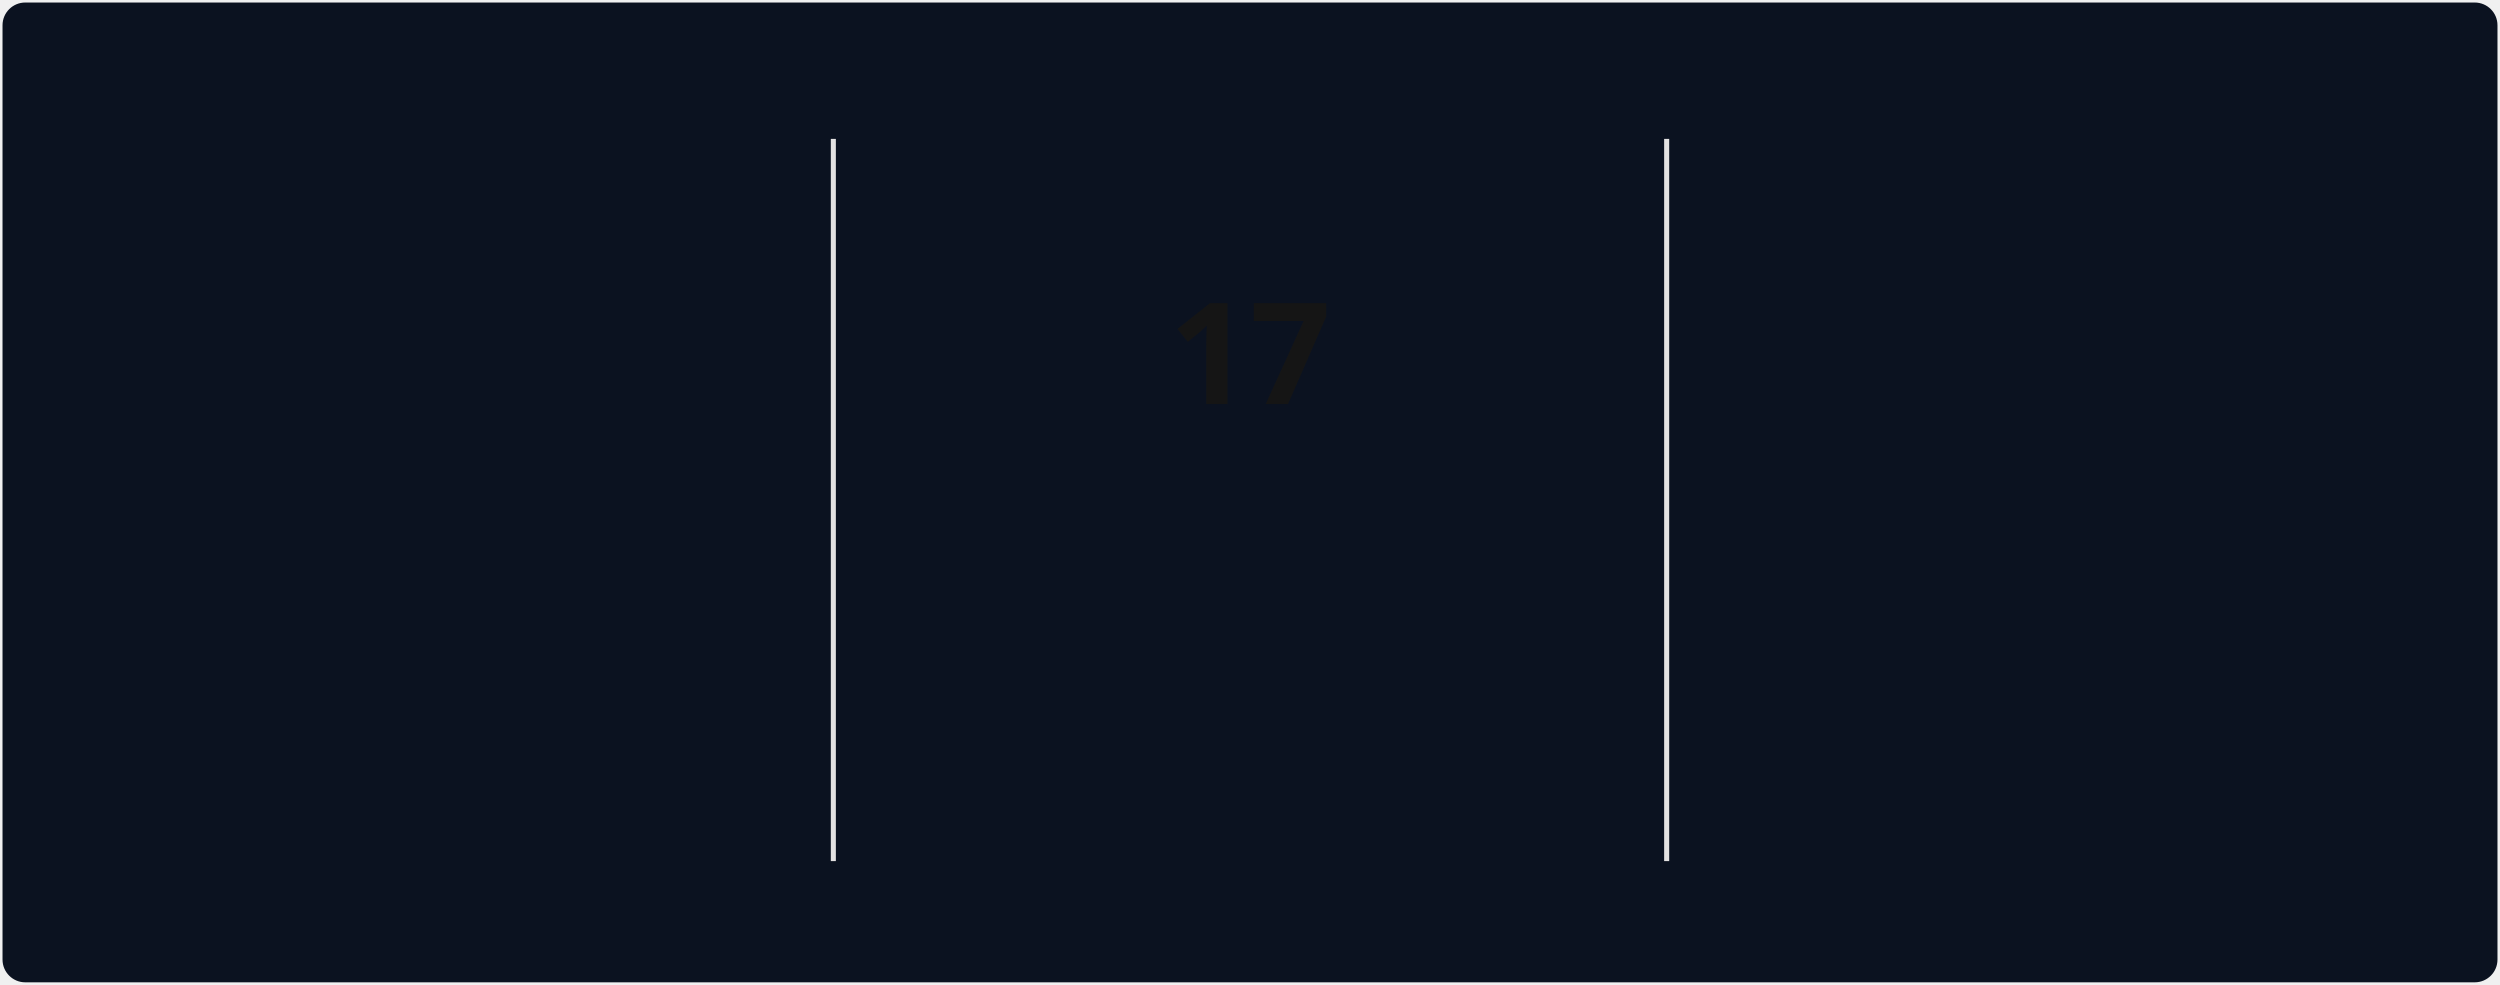
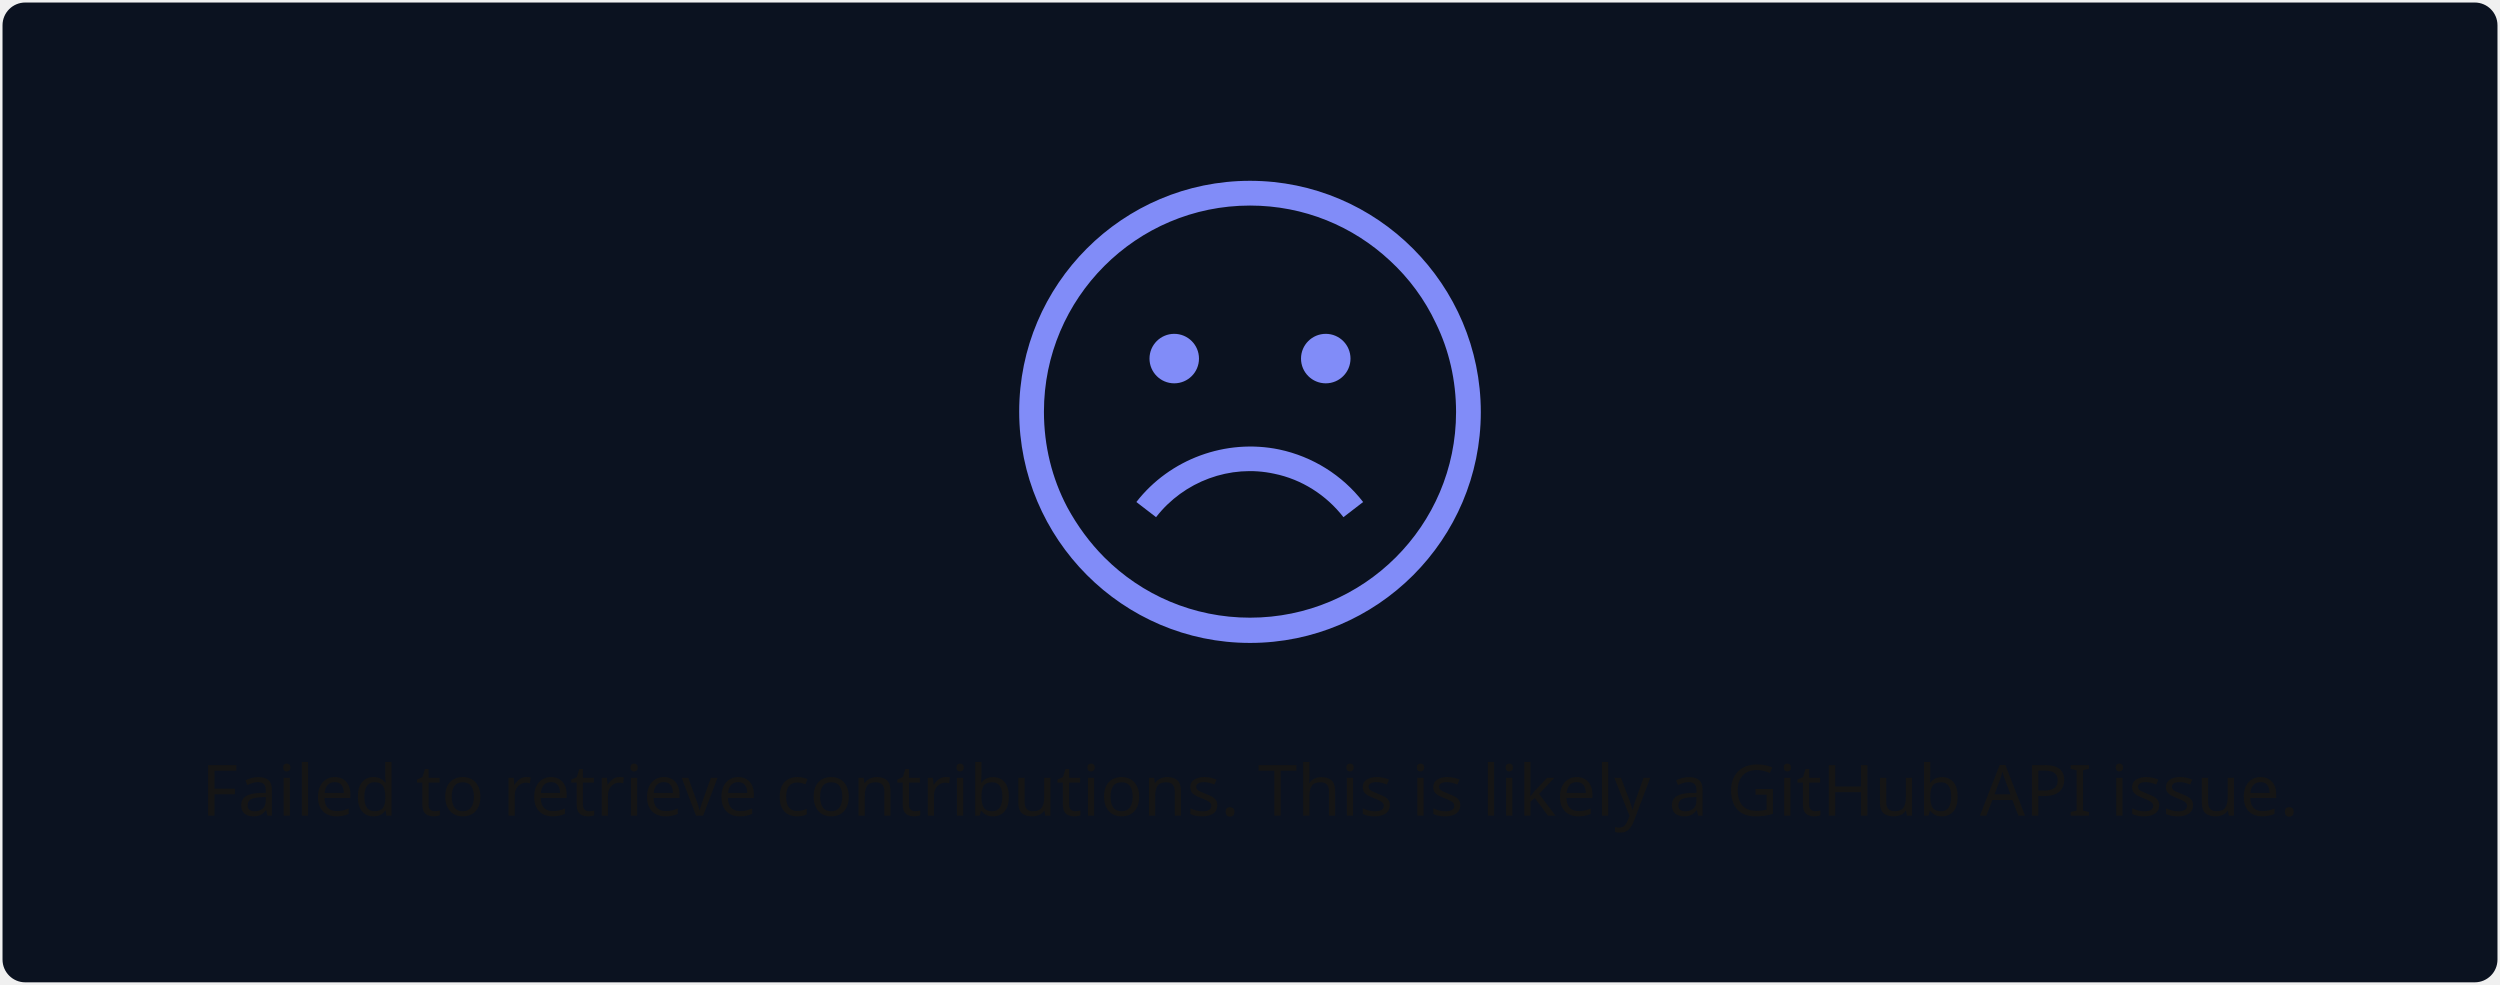
- <svg xmlns="http://www.w3.org/2000/svg" style="isolation: isolate" viewBox="0 0 495 195" width="495px" height="195px" direction="ltr">
+ <svg xmlns="http://www.w3.org/2000/svg" style="isolation: isolate" viewBox="0 0 495 195" width="495px" height="195px">
  <style>
-             @keyframes currstreak {
-                 0% { font-size: 3px; opacity: 0.2; }
-                 80% { font-size: 34px; opacity: 1; }
-                 100% { font-size: 28px; opacity: 1; }
-             }
-             @keyframes fadein {
-                 0% { opacity: 0; }
-                 100% { opacity: 1; }
+             a {
+                 fill: #464646;
            }
        </style>
  <defs>
    <clipPath id="outer_rectangle">
      <rect width="495" height="195" rx="4.5" />
    </clipPath>
-     <mask id="mask_out_ring_behind_fire">
-       <rect width="495" height="195" fill="white" />
-       <ellipse id="mask-ellipse" cx="247.5" cy="32" rx="13" ry="18" fill="black" />
-     </mask>
  </defs>
  <g clip-path="url(#outer_rectangle)">
    <g style="isolation: isolate">
      <rect stroke="#000000" stroke-opacity="0" fill="#0b1220" rx="4.5" x="0.5" y="0.5" width="494" height="194" />
    </g>
    <g style="isolation: isolate">
-       <line x1="165" y1="28" x2="165" y2="170" vector-effect="non-scaling-stroke" stroke-width="1" stroke="#E4E2E2" stroke-linejoin="miter" stroke-linecap="square" stroke-miterlimit="3" />
-       <line x1="330" y1="28" x2="330" y2="170" vector-effect="non-scaling-stroke" stroke-width="1" stroke="#E4E2E2" stroke-linejoin="miter" stroke-linecap="square" stroke-miterlimit="3" />
-     </g>
-     <g style="isolation: isolate">
-       <g transform="translate(82.5, 48)">
-         <text x="0" y="32" stroke-width="0" text-anchor="middle" fill="#151515" stroke="none" font-family="&quot;Segoe UI&quot;, Ubuntu, sans-serif" font-weight="700" font-size="28px" font-style="normal" style="opacity: 0; animation: fadein 0.5s linear forwards 0.6s">
-                         62
+       <g transform="translate(247.5, 108)">
+         <text x="0" y="50" dy="0.25em" stroke-width="0" text-anchor="middle" fill="#151515" stroke="none" font-family="&quot;Segoe UI&quot;, Ubuntu, sans-serif" font-weight="400" font-size="14px" font-style="normal">
+                         Failed to retrieve contributions. This is likely a GitHub API issue.
                    </text>
      </g>
-       <g transform="translate(82.5, 84)">
-         <text x="0" y="32" stroke-width="0" text-anchor="middle" fill="#151515" stroke="none" font-family="&quot;Segoe UI&quot;, Ubuntu, sans-serif" font-weight="400" font-size="14px" font-style="normal" style="opacity: 0; animation: fadein 0.5s linear forwards 0.7s">
-                         Total Contributions
-                     </text>
-       </g>
-       <g transform="translate(82.5, 114)">
-         <text x="0" y="32" stroke-width="0" text-anchor="middle" fill="#464646" stroke="none" font-family="&quot;Segoe UI&quot;, Ubuntu, sans-serif" font-weight="400" font-size="12px" font-style="normal" style="opacity: 0; animation: fadein 0.5s linear forwards 0.8s">
-                         Apr 7, 2024 - Present
-                     </text>
-       </g>
-     </g>
-     <g style="isolation: isolate">
-       <g transform="translate(247.5, 108)">
-         <text x="0" y="32" stroke-width="0" text-anchor="middle" fill="#38bdf8" stroke="none" font-family="&quot;Segoe UI&quot;, Ubuntu, sans-serif" font-weight="700" font-size="14px" font-style="normal" style="opacity: 0; animation: fadein 0.5s linear forwards 0.9s">
-                         Current Streak
-                     </text>
-       </g>
-       <g transform="translate(247.5, 145)">
-         <text x="0" y="21" stroke-width="0" text-anchor="middle" fill="#464646" stroke="none" font-family="&quot;Segoe UI&quot;, Ubuntu, sans-serif" font-weight="400" font-size="12px" font-style="normal" style="opacity: 0; animation: fadein 0.5s linear forwards 0.9s">
-                         Aug 7 - Aug 23
-                     </text>
-       </g>
-       <g mask="url(#mask_out_ring_behind_fire)">
-         <circle cx="247.5" cy="71" r="40" fill="none" stroke="#38bdf8" stroke-width="5" style="opacity: 0; animation: fadein 0.5s linear forwards 0.4s" />
-       </g>
-       <g transform="translate(247.5, 19.5)" stroke-opacity="0" style="opacity: 0; animation: fadein 0.5s linear forwards 0.6s">
-         <path d="M -12 -0.5 L 15 -0.5 L 15 23.5 L -12 23.5 L -12 -0.5 Z" fill="none" />
-         <path d="M 1.5 0.67 C 1.5 0.67 2.24 3.32 2.24 5.47 C 2.24 7.53 0.89 9.2 -1.17 9.2 C -3.23 9.2 -4.79 7.53 -4.79 5.47 L -4.76 5.11 C -6.78 7.51 -8 10.62 -8 13.99 C -8 18.41 -4.42 22 0 22 C 4.42 22 8 18.41 8 13.99 C 8 8.6 5.41 3.79 1.5 0.67 Z M -0.29 19 C -2.07 19 -3.51 17.6 -3.51 15.86 C -3.51 14.24 -2.46 13.1 -0.7 12.74 C 1.07 12.38 2.9 11.53 3.92 10.16 C 4.31 11.45 4.51 12.81 4.51 14.2 C 4.51 16.85 2.36 19 -0.29 19 Z" fill="#818cf8" stroke-opacity="0" />
-       </g>
-       <g transform="translate(247.5, 48)">
-         <text x="0" y="32" stroke-width="0" text-anchor="middle" fill="#151515" stroke="none" font-family="&quot;Segoe UI&quot;, Ubuntu, sans-serif" font-weight="700" font-size="28px" font-style="normal" style="animation: currstreak 0.6s linear forwards">
-                         17
-                     </text>
-       </g>
-     </g>
-     <g style="isolation: isolate">
-       <g transform="translate(412.5, 48)">
-         <text x="0" y="32" stroke-width="0" text-anchor="middle" fill="#151515" stroke="none" font-family="&quot;Segoe UI&quot;, Ubuntu, sans-serif" font-weight="700" font-size="28px" font-style="normal" style="opacity: 0; animation: fadein 0.5s linear forwards 1.2s">
-                         17
-                     </text>
-       </g>
-       <g transform="translate(412.5, 84)">
-         <text x="0" y="32" stroke-width="0" text-anchor="middle" fill="#151515" stroke="none" font-family="&quot;Segoe UI&quot;, Ubuntu, sans-serif" font-weight="400" font-size="14px" font-style="normal" style="opacity: 0; animation: fadein 0.5s linear forwards 1.3s">
-                         Longest Streak
-                     </text>
-       </g>
-       <g transform="translate(412.5, 114)">
-         <text x="0" y="32" stroke-width="0" text-anchor="middle" fill="#464646" stroke="none" font-family="&quot;Segoe UI&quot;, Ubuntu, sans-serif" font-weight="400" font-size="12px" font-style="normal" style="opacity: 0; animation: fadein 0.5s linear forwards 1.4s">
-                         Aug 7 - Aug 23
-                     </text>
+       <defs>
+         <mask id="cut-off-area">
+           <rect x="0" y="0" width="500" height="500" fill="white" />
+           <ellipse cx="247.5" cy="31" rx="13" ry="18" />
+         </mask>
+       </defs>
+       <g transform="translate(247.5, 0)">
+         <path fill="#818cf8" d="M0,35.8c-25.2,0-45.7,20.5-45.7,45.7s20.5,45.8,45.7,45.8s45.7-20.5,45.7-45.7S25.2,35.8,0,35.8z M0,122.3c-11.2,0-21.4-4.5-28.8-11.9c-2.9-2.9-5.4-6.3-7.4-10c-3-5.7-4.6-12.1-4.6-18.9c0-22.5,18.3-40.8,40.8-40.8 c10.7,0,20.4,4.1,27.7,10.9c3.8,3.5,6.9,7.7,9.1,12.4c2.6,5.3,4,11.3,4,17.6C40.8,104.1,22.5,122.3,0,122.3z" />
+         <path fill="#818cf8" d="M4.8,93.8c5.4,1.1,10.3,4.2,13.7,8.6l3.9-3c-4.1-5.3-10-9-16.6-10.4c-10.6-2.2-21.7,1.9-28.3,10.4l3.9,3 C-13.1,95.3-3.9,91.9,4.8,93.8z" />
+         <circle fill="#818cf8" cx="-15" cy="71" r="4.9" />
+         <circle fill="#818cf8" cx="15" cy="71" r="4.9" />
      </g>
    </g>
  </g>
</svg>
